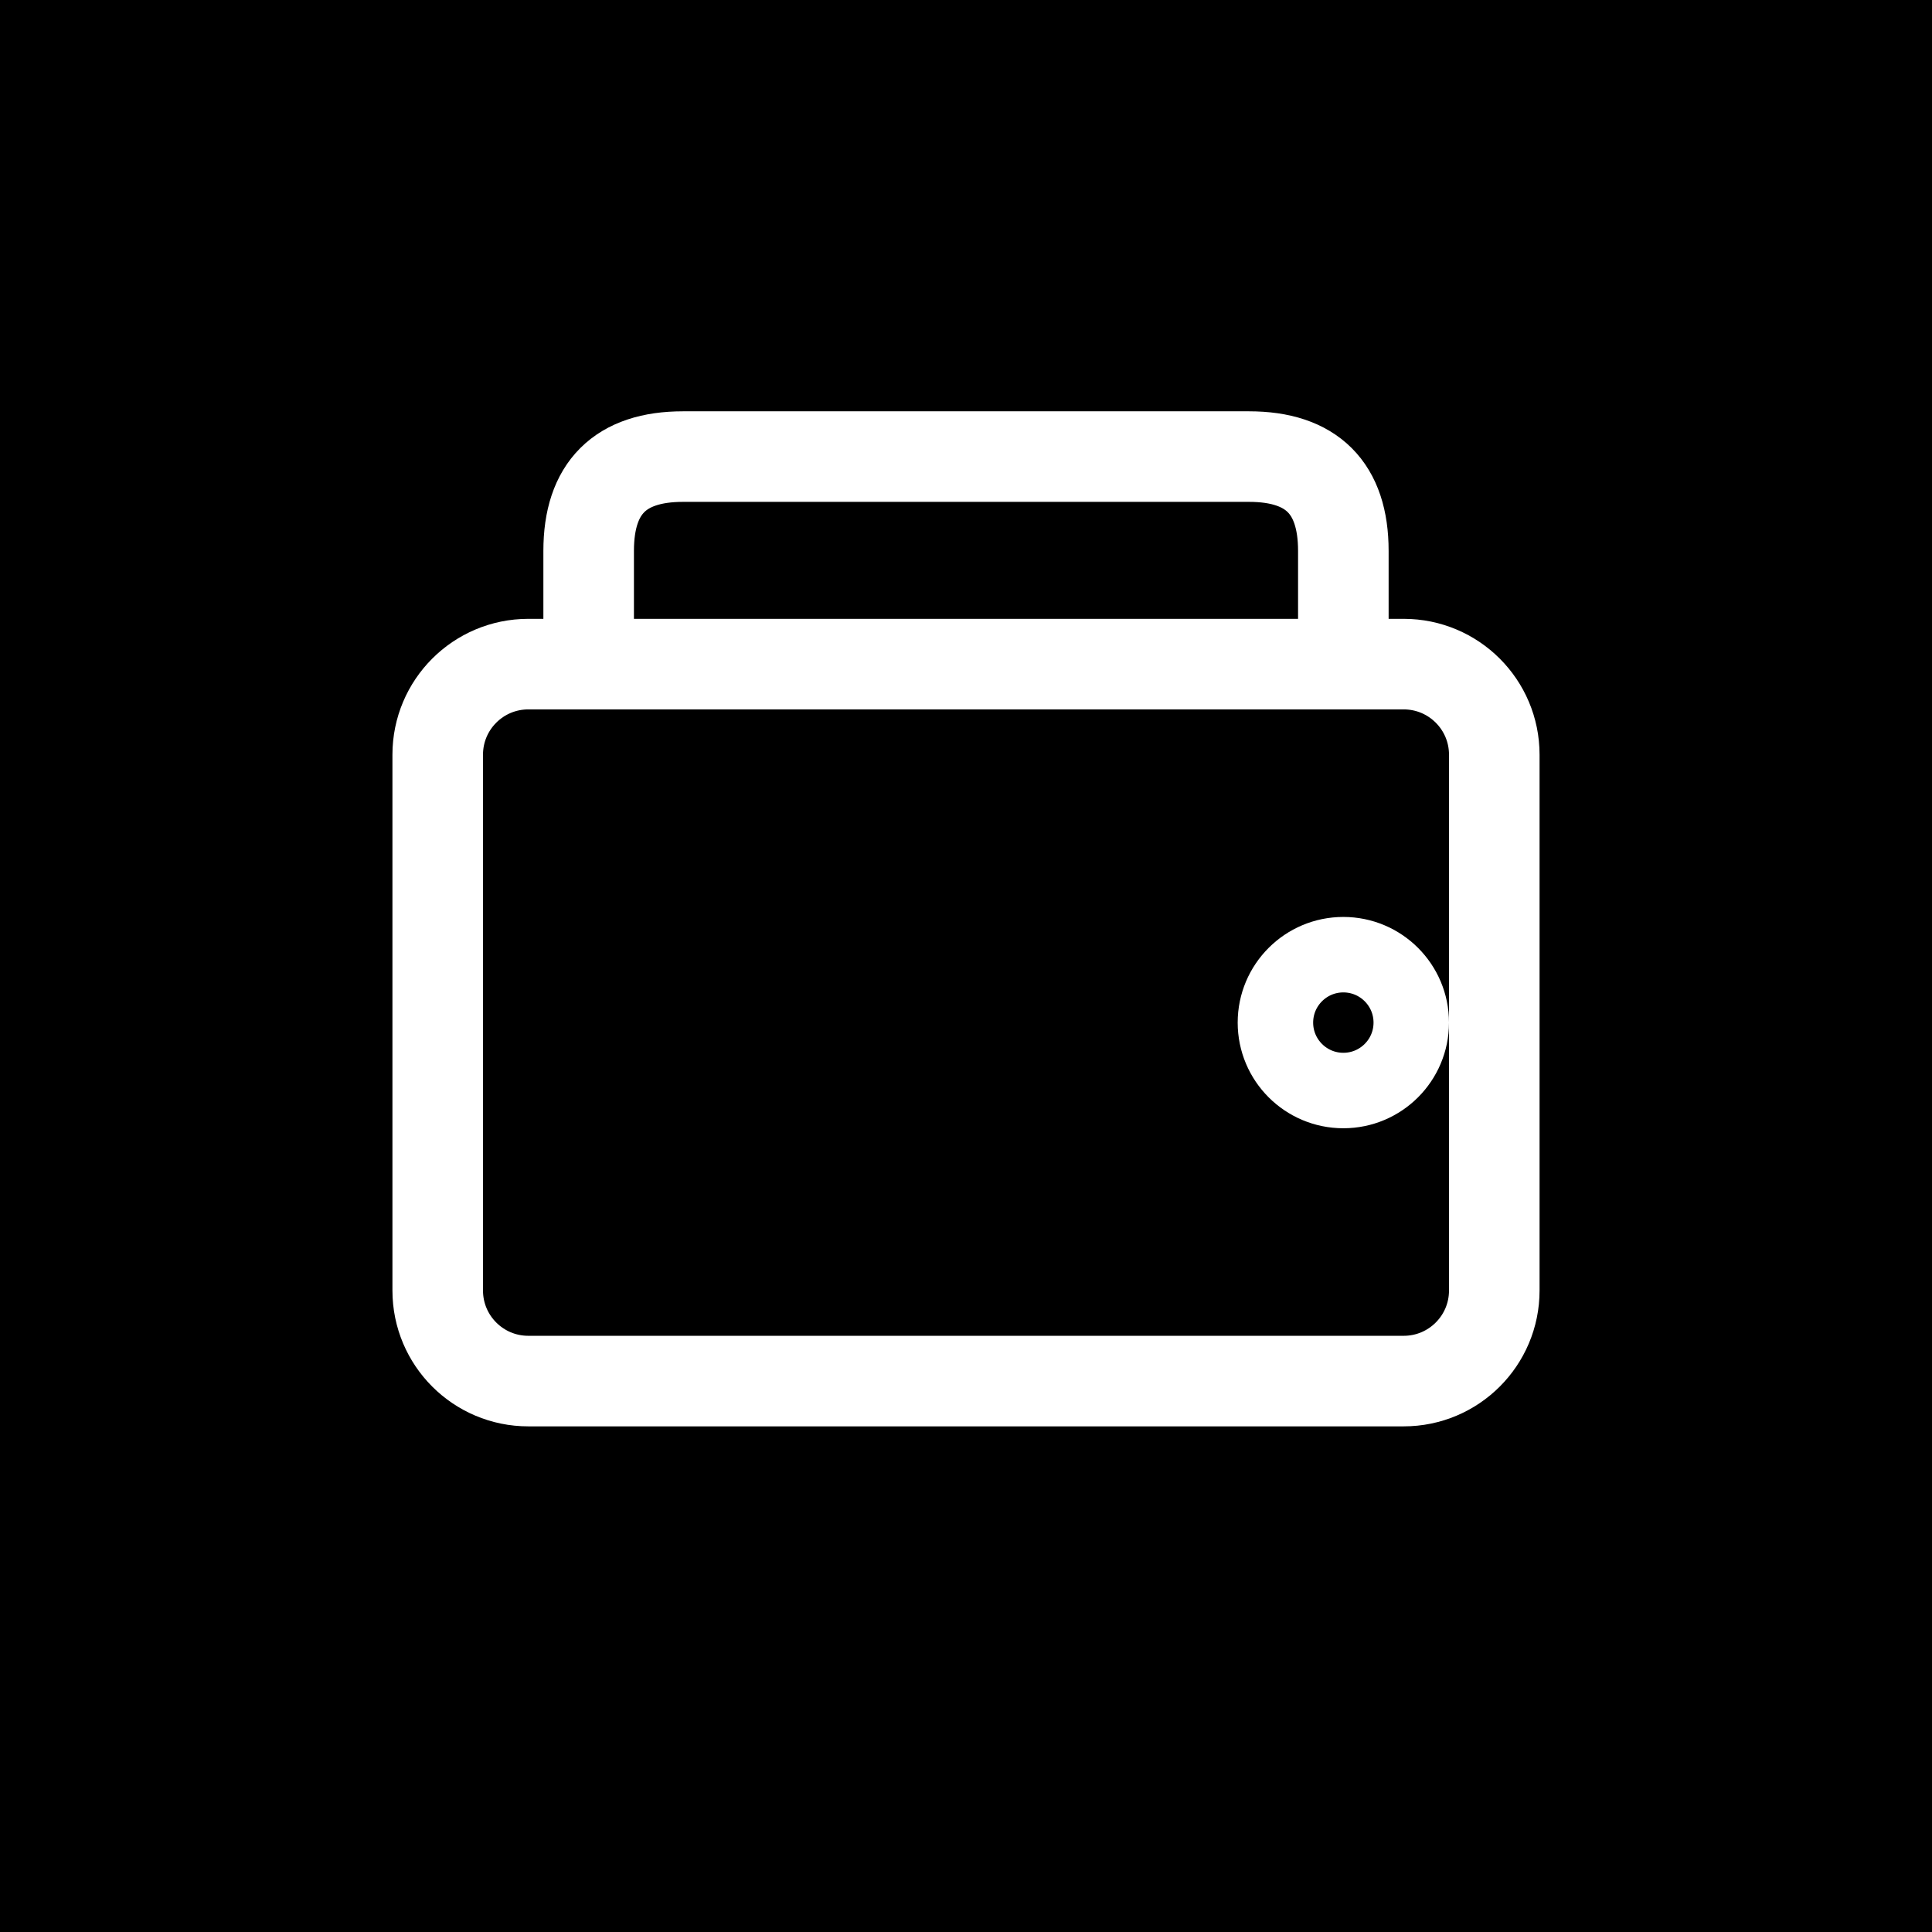
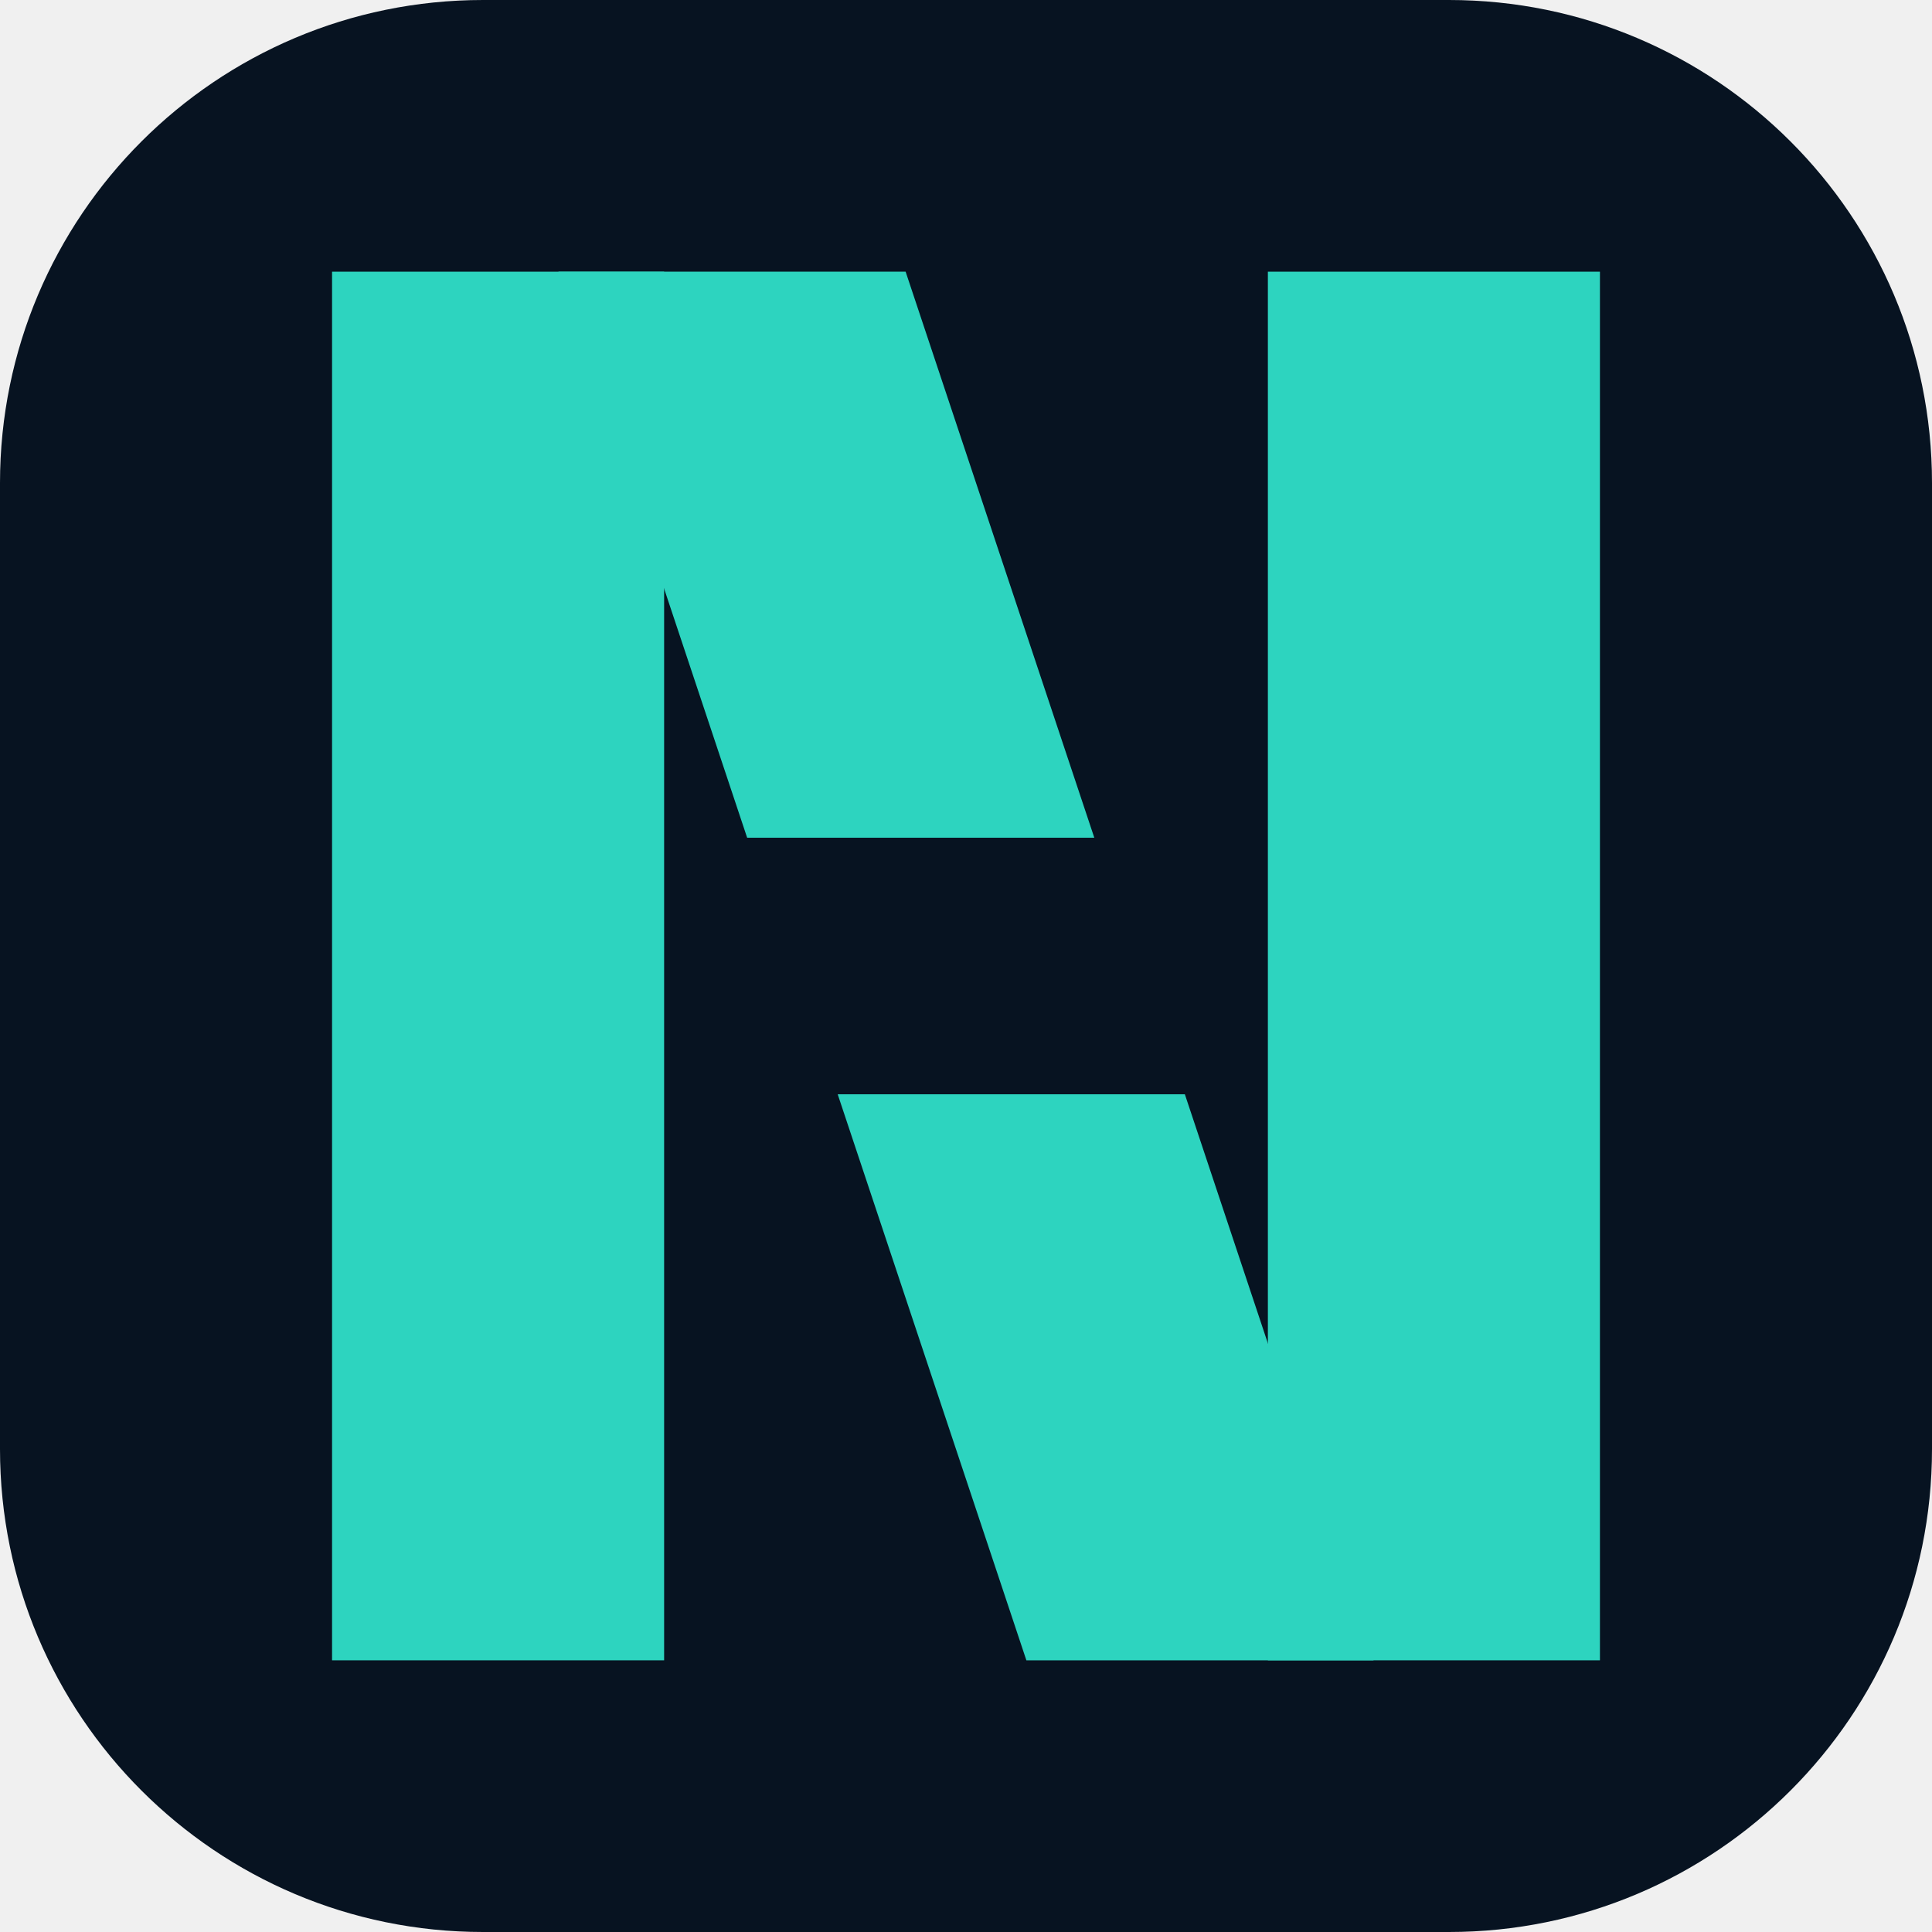
- <svg xmlns="http://www.w3.org/2000/svg" width="512" height="512" viewBox="0 0 512 512" fill="none">
-   <rect width="512" height="512" fill="#000000" />
-   <g transform="translate(256,256)" stroke="#ffffff" fill="none" stroke-linecap="round" stroke-linejoin="round">
-     <rect x="-140" y="-80" width="280" height="190" rx="24" stroke-width="24" />
-     <path d="M-100,-80 L-100,-110 Q-100,-135 -75,-135 L75,-135 Q100,-135 100,-110 L100,-80" stroke-width="24" />
-     <circle cx="100" cy="15" r="18" stroke-width="20" />
+ <svg xmlns="http://www.w3.org/2000/svg" viewBox="0 0 32 32" role="img" aria-labelledby="title">
+   <rect width="32" height="32" rx="8" fill="#071321" />
+   <g transform="scale(.125)" fill="#2DD4BF">
+     <path d="M44 36h44v184H44z" />
+     <path d="M168 36h44v184h-44z" />
+     <path d="M74 36h46l25 75H99z" />
+     <path d="M111 145h46l25 75h-46z" />
  </g>
</svg>
